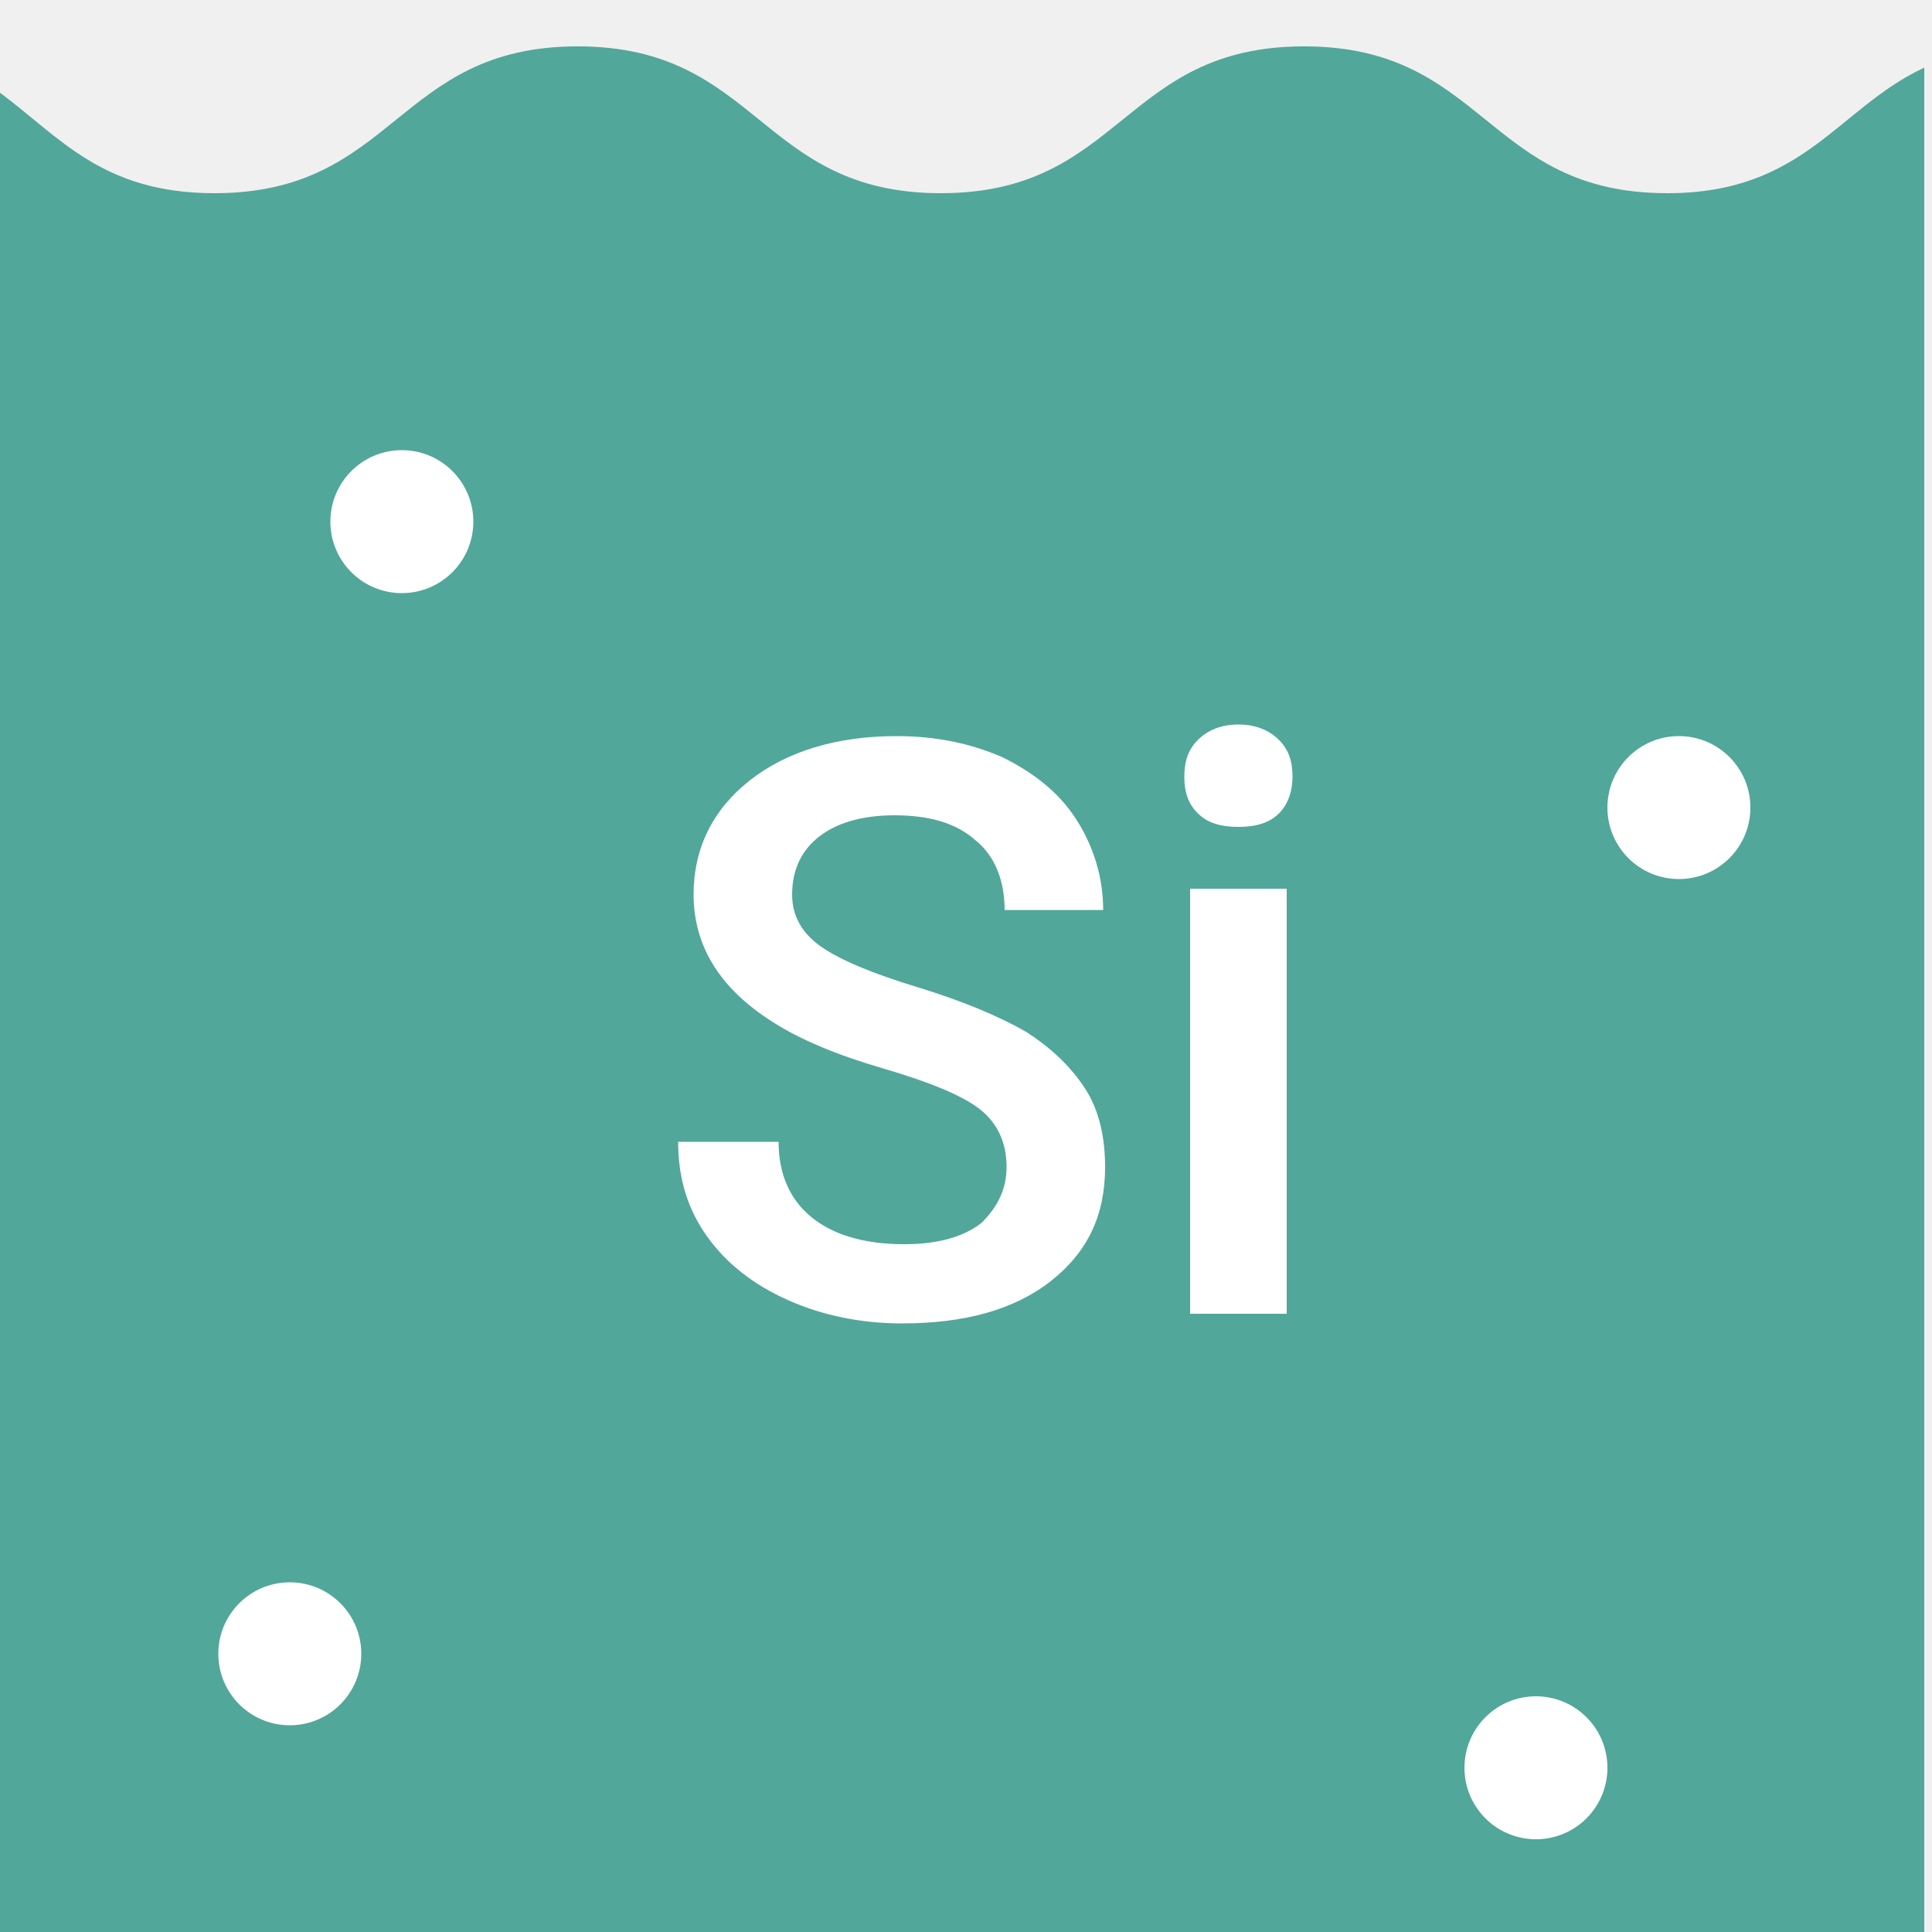
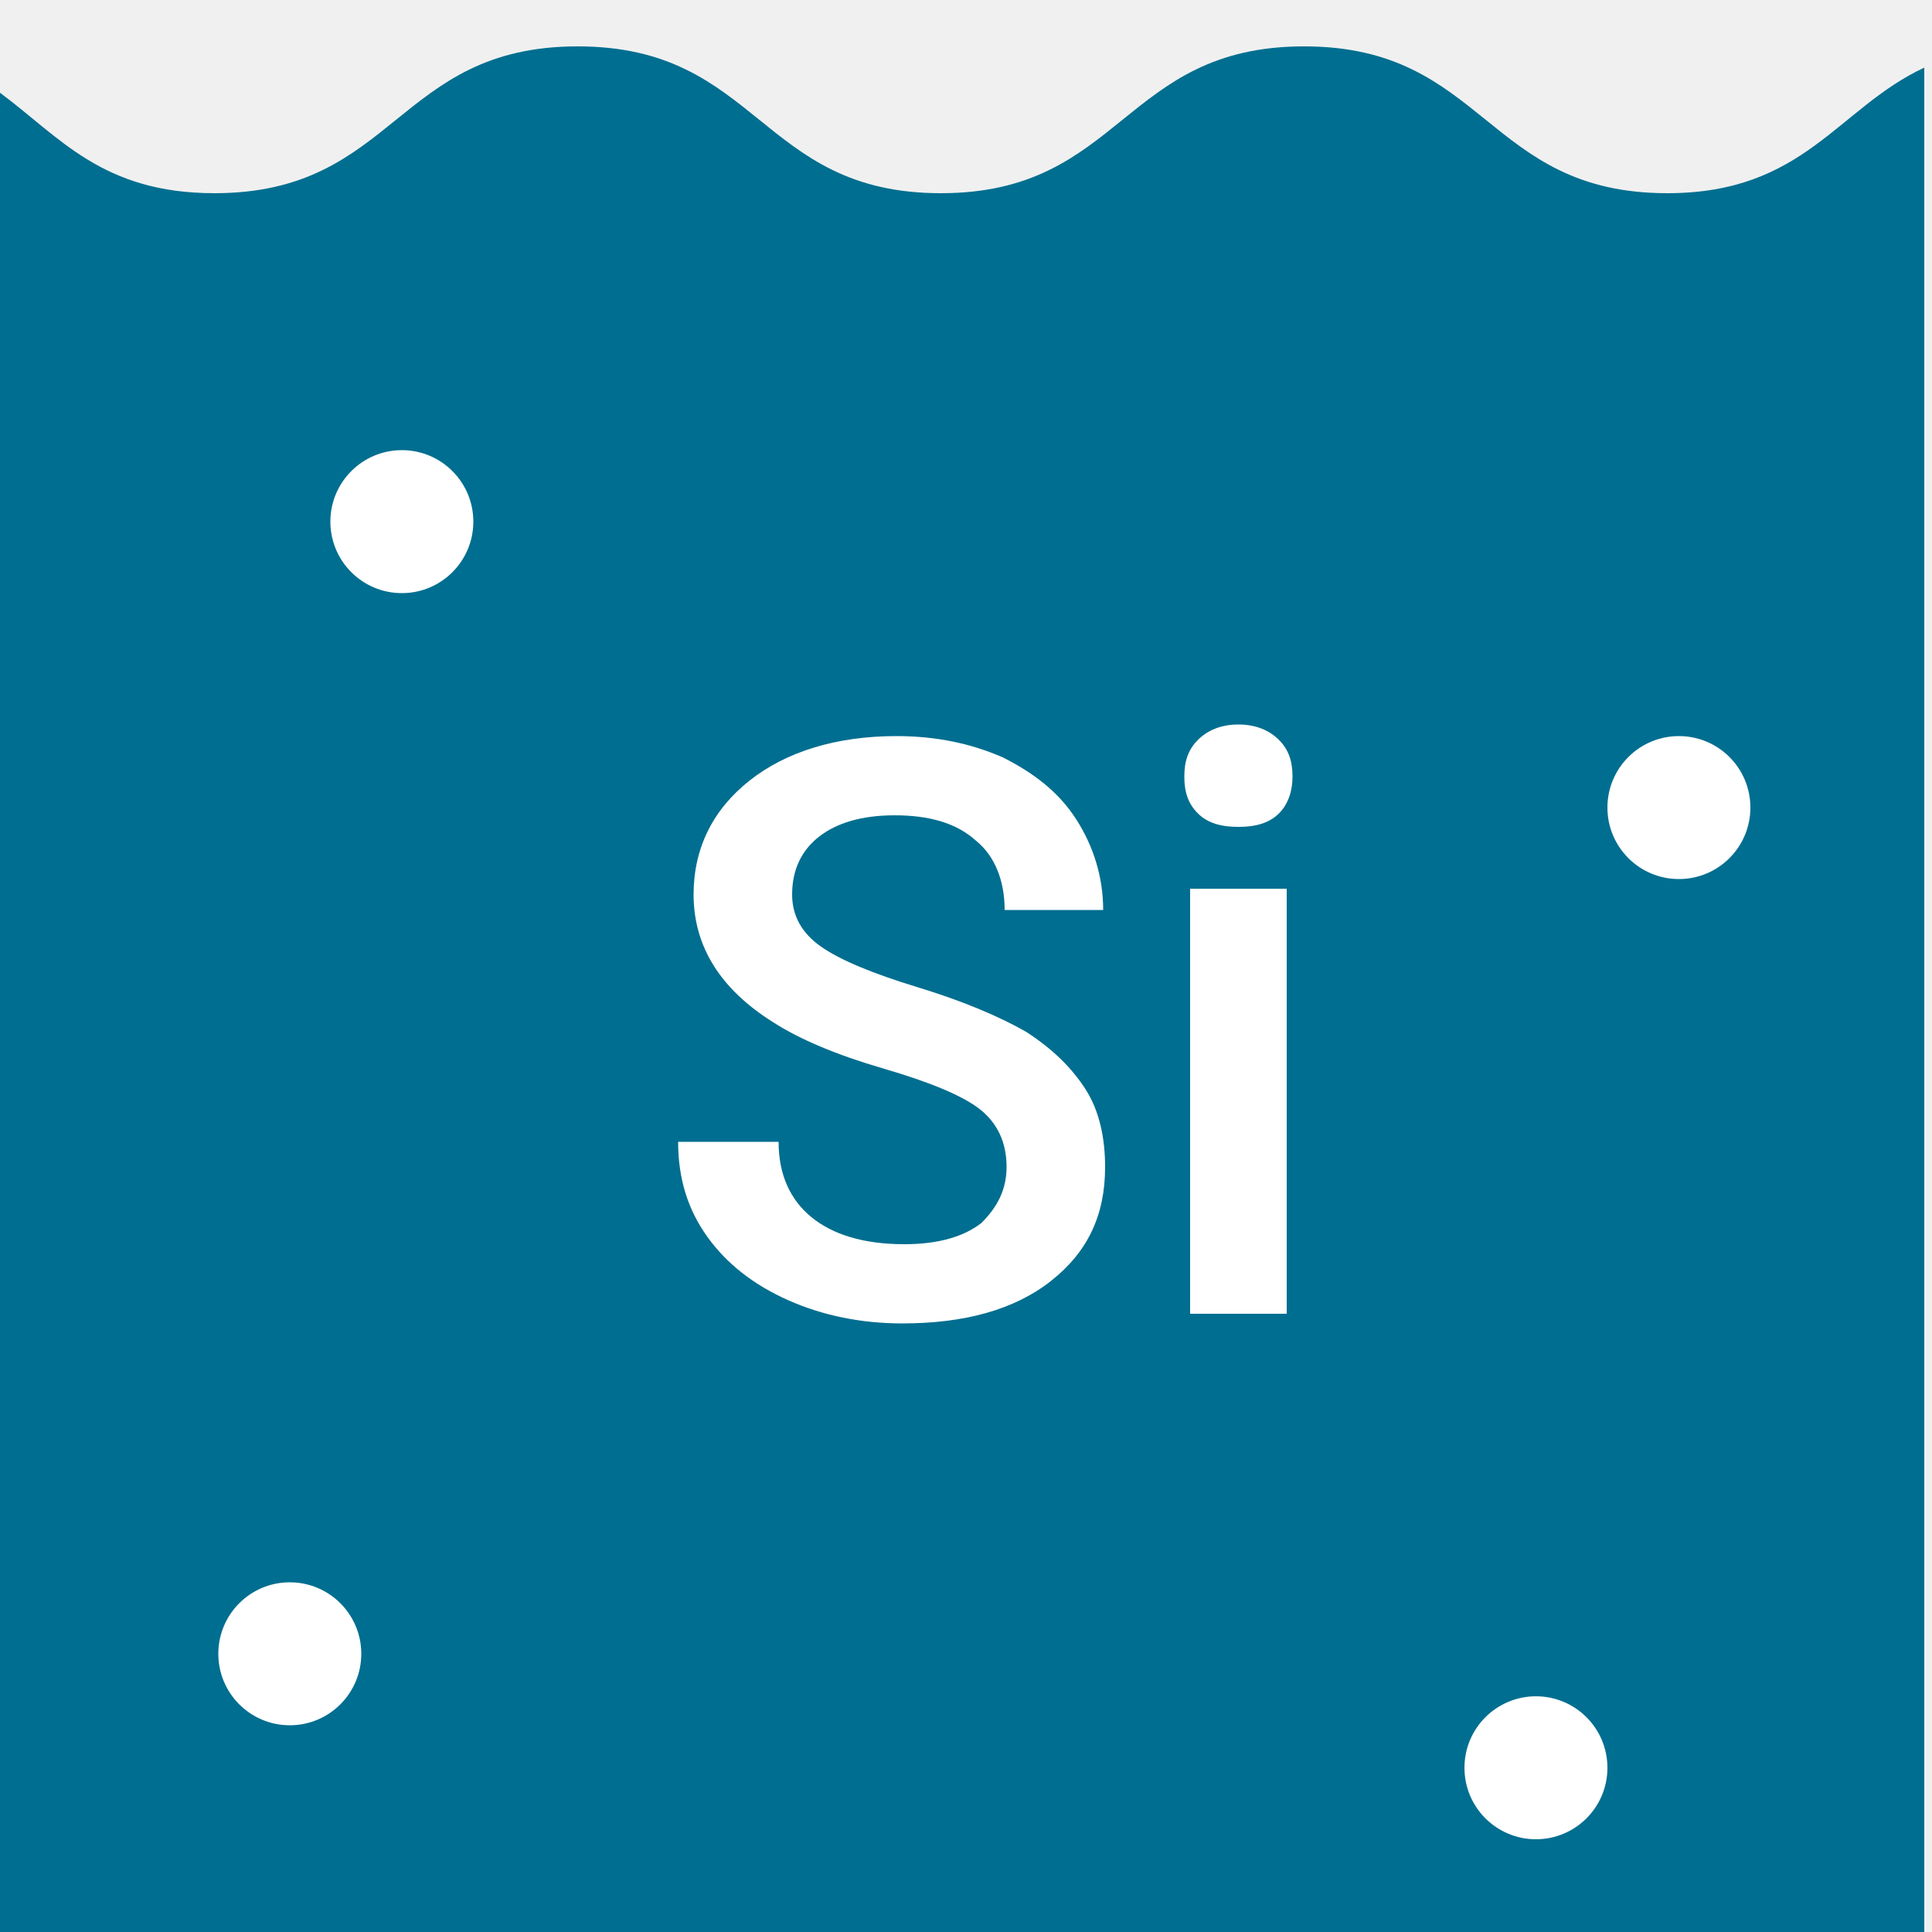
<svg xmlns="http://www.w3.org/2000/svg" version="1.1" id="Layer_1" x="0px" y="0px" viewBox="0 0 100 100" style="enable-background:new 0 0 100 100;" xml:space="preserve">
  <style type="text/css">
- 	.st0{fill:#51A79A;}
+ 	.st0{fill:#006E90;}
	.st1{fill:#FFFFFF;}
</style>
  <g>
-     <path class="st0" d="M99.6,3.5C95.1,5.6,93.4,10,86.3,10c-9.4,0-9.4-7.6-18.8-7.6c-9.4,0-9.4,7.6-18.8,7.6s-9.4-7.6-18.8-7.6   c-9.4,0-9.4,7.6-18.8,7.6C5.3,10,3.1,7.1,0,4.8V100h99.6V3.5z" />
+     <path class="st0" d="M99.6,3.5C95.1,5.6,93.4,10,86.3,10c-9.4,0-9.4-7.6-18.8-7.6S58.1,10,48.7,10s-9.4-7.6-18.8-7.6   S20.5,10,11.1,10C5.3,10,3.1,7.1,0,4.8V100h99.6V3.5z" />
    <g>
-       <path class="st1" d="M52.1,60.4c0-1.3-0.5-2.3-1.4-3c-0.9-0.7-2.6-1.4-5-2.1c-2.4-0.7-4.3-1.5-5.7-2.4c-2.7-1.7-4.1-3.9-4.1-6.6    c0-2.4,1-4.4,2.9-5.9c1.9-1.5,4.5-2.3,7.6-2.3c2.1,0,3.9,0.4,5.5,1.1c1.6,0.8,2.9,1.8,3.8,3.2c0.9,1.4,1.4,3,1.4,4.7h-5.1    c0-1.5-0.5-2.8-1.5-3.6c-1-0.9-2.4-1.3-4.2-1.3c-1.7,0-3,0.4-3.9,1.1s-1.4,1.7-1.4,3c0,1.1,0.5,2,1.5,2.7c1,0.7,2.7,1.4,5,2.1    c2.3,0.7,4.2,1.5,5.6,2.3c1.4,0.9,2.4,1.9,3.1,3c0.7,1.1,1,2.5,1,4c0,2.5-0.9,4.4-2.8,5.9c-1.9,1.5-4.5,2.2-7.7,2.2    c-2.1,0-4.1-0.4-5.9-1.2c-1.8-0.8-3.2-1.9-4.2-3.3c-1-1.4-1.5-3-1.5-4.9h5.2c0,1.7,0.6,3,1.7,3.9c1.1,0.9,2.7,1.4,4.8,1.4    c1.8,0,3.1-0.4,4-1.1C51.6,62.5,52.1,61.6,52.1,60.4z" />
-       <path class="st1" d="M61.3,40.2c0-0.8,0.2-1.4,0.7-1.9c0.5-0.5,1.2-0.8,2.1-0.8s1.6,0.3,2.1,0.8c0.5,0.5,0.7,1.1,0.7,1.9    c0,0.7-0.2,1.4-0.7,1.9c-0.5,0.5-1.2,0.7-2.1,0.7s-1.6-0.2-2.1-0.7C61.5,41.6,61.3,41,61.3,40.2z M66.6,68h-5V46h5V68z" />
+       <path class="st1" d="M52.1,60.4c0-1.3-0.5-2.3-1.4-3s-2.6-1.4-5-2.1c-2.4-0.7-4.3-1.5-5.7-2.4c-2.7-1.7-4.1-3.9-4.1-6.6    c0-2.4,1-4.4,2.9-5.9s4.5-2.3,7.6-2.3c2.1,0,3.9,0.4,5.5,1.1c1.6,0.8,2.9,1.8,3.8,3.2c0.9,1.4,1.4,3,1.4,4.7H52    c0-1.5-0.5-2.8-1.5-3.6c-1-0.9-2.4-1.3-4.2-1.3c-1.7,0-3,0.4-3.9,1.1S41,45,41,46.3c0,1.1,0.5,2,1.5,2.7s2.7,1.4,5,2.1    c2.3,0.7,4.2,1.5,5.6,2.3c1.4,0.9,2.4,1.9,3.1,3c0.7,1.1,1,2.5,1,4c0,2.5-0.9,4.4-2.8,5.9c-1.9,1.5-4.5,2.2-7.7,2.2    c-2.1,0-4.1-0.4-5.9-1.2c-1.8-0.8-3.2-1.9-4.2-3.3s-1.5-3-1.5-4.9h5.2c0,1.7,0.6,3,1.7,3.9c1.1,0.9,2.7,1.4,4.8,1.4    c1.8,0,3.1-0.4,4-1.1C51.6,62.5,52.1,61.6,52.1,60.4z" />
+       <path class="st1" d="M61.3,40.2c0-0.8,0.2-1.4,0.7-1.9s1.2-0.8,2.1-0.8c0.9,0,1.6,0.3,2.1,0.8s0.7,1.1,0.7,1.9    c0,0.7-0.2,1.4-0.7,1.9s-1.2,0.7-2.1,0.7s-1.6-0.2-2.1-0.7C61.5,41.6,61.3,41,61.3,40.2z M66.6,68h-5V46h5V68z" />
    </g>
    <circle class="st1" cx="86.9" cy="41.8" r="3.7" />
    <circle class="st1" cx="20.8" cy="27" r="3.7" />
    <circle class="st1" cx="15" cy="85.6" r="3.7" />
    <circle class="st1" cx="79.5" cy="91.5" r="3.7" />
  </g>
</svg>
